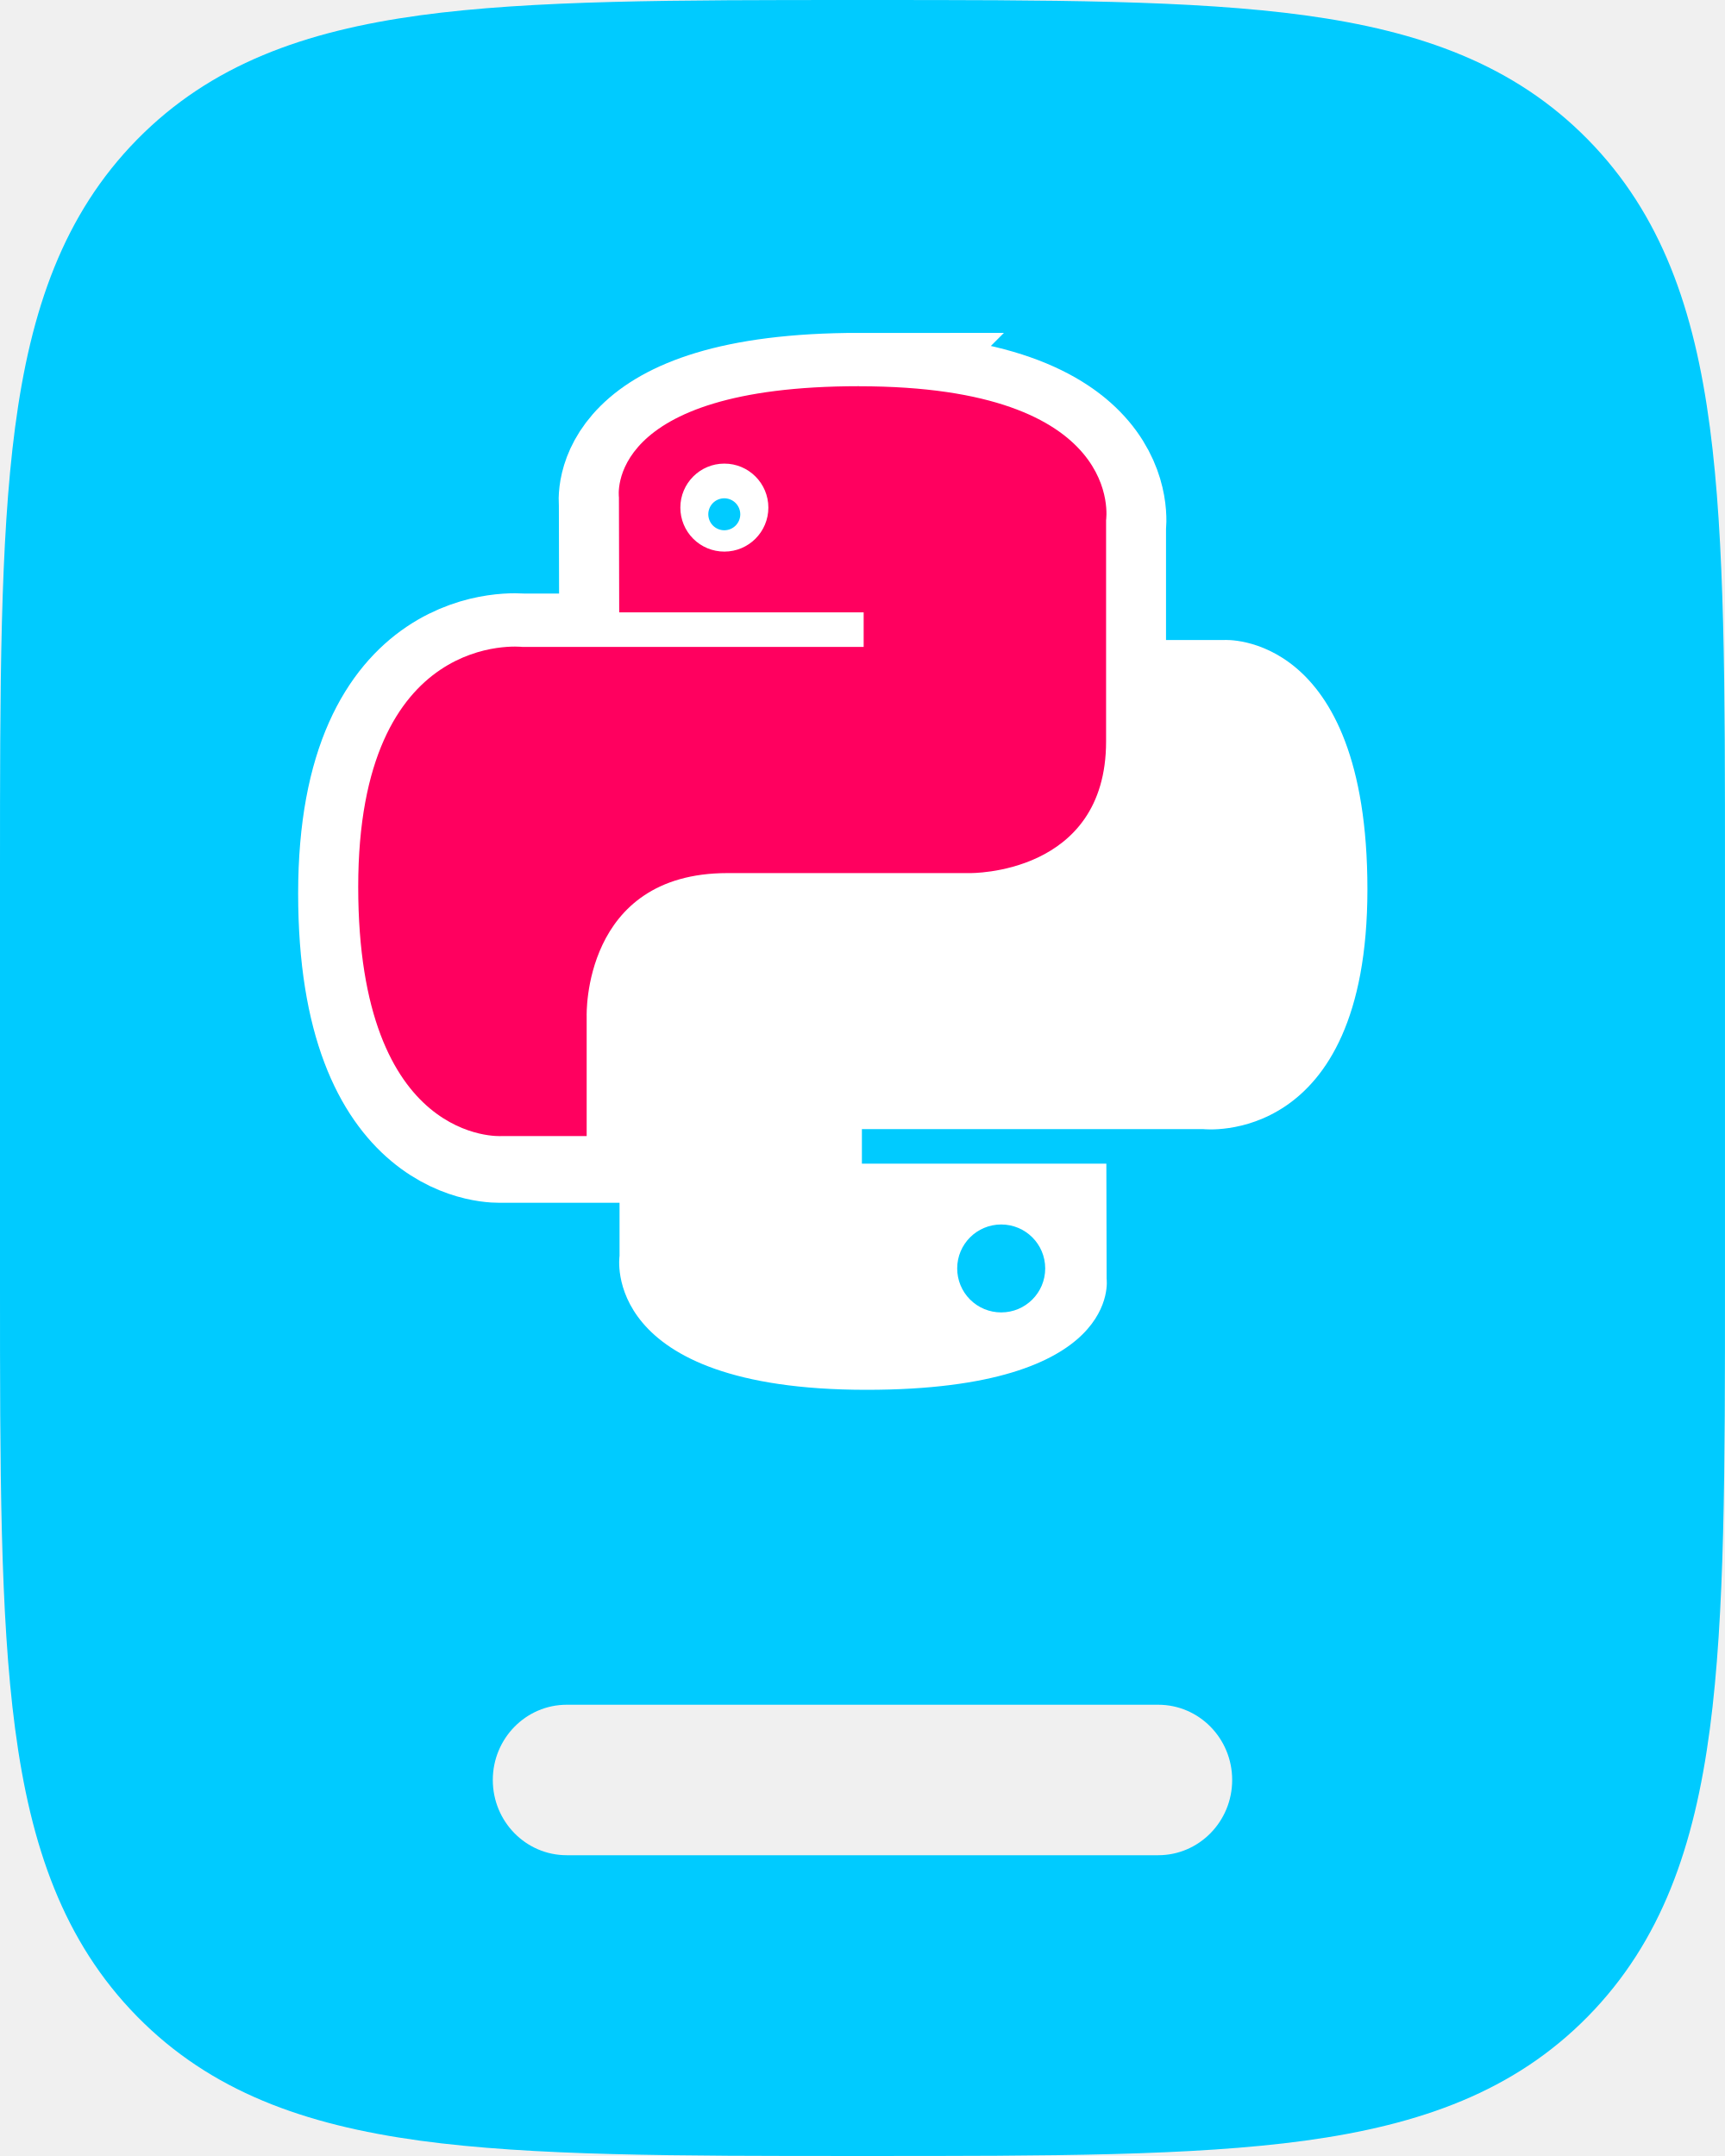
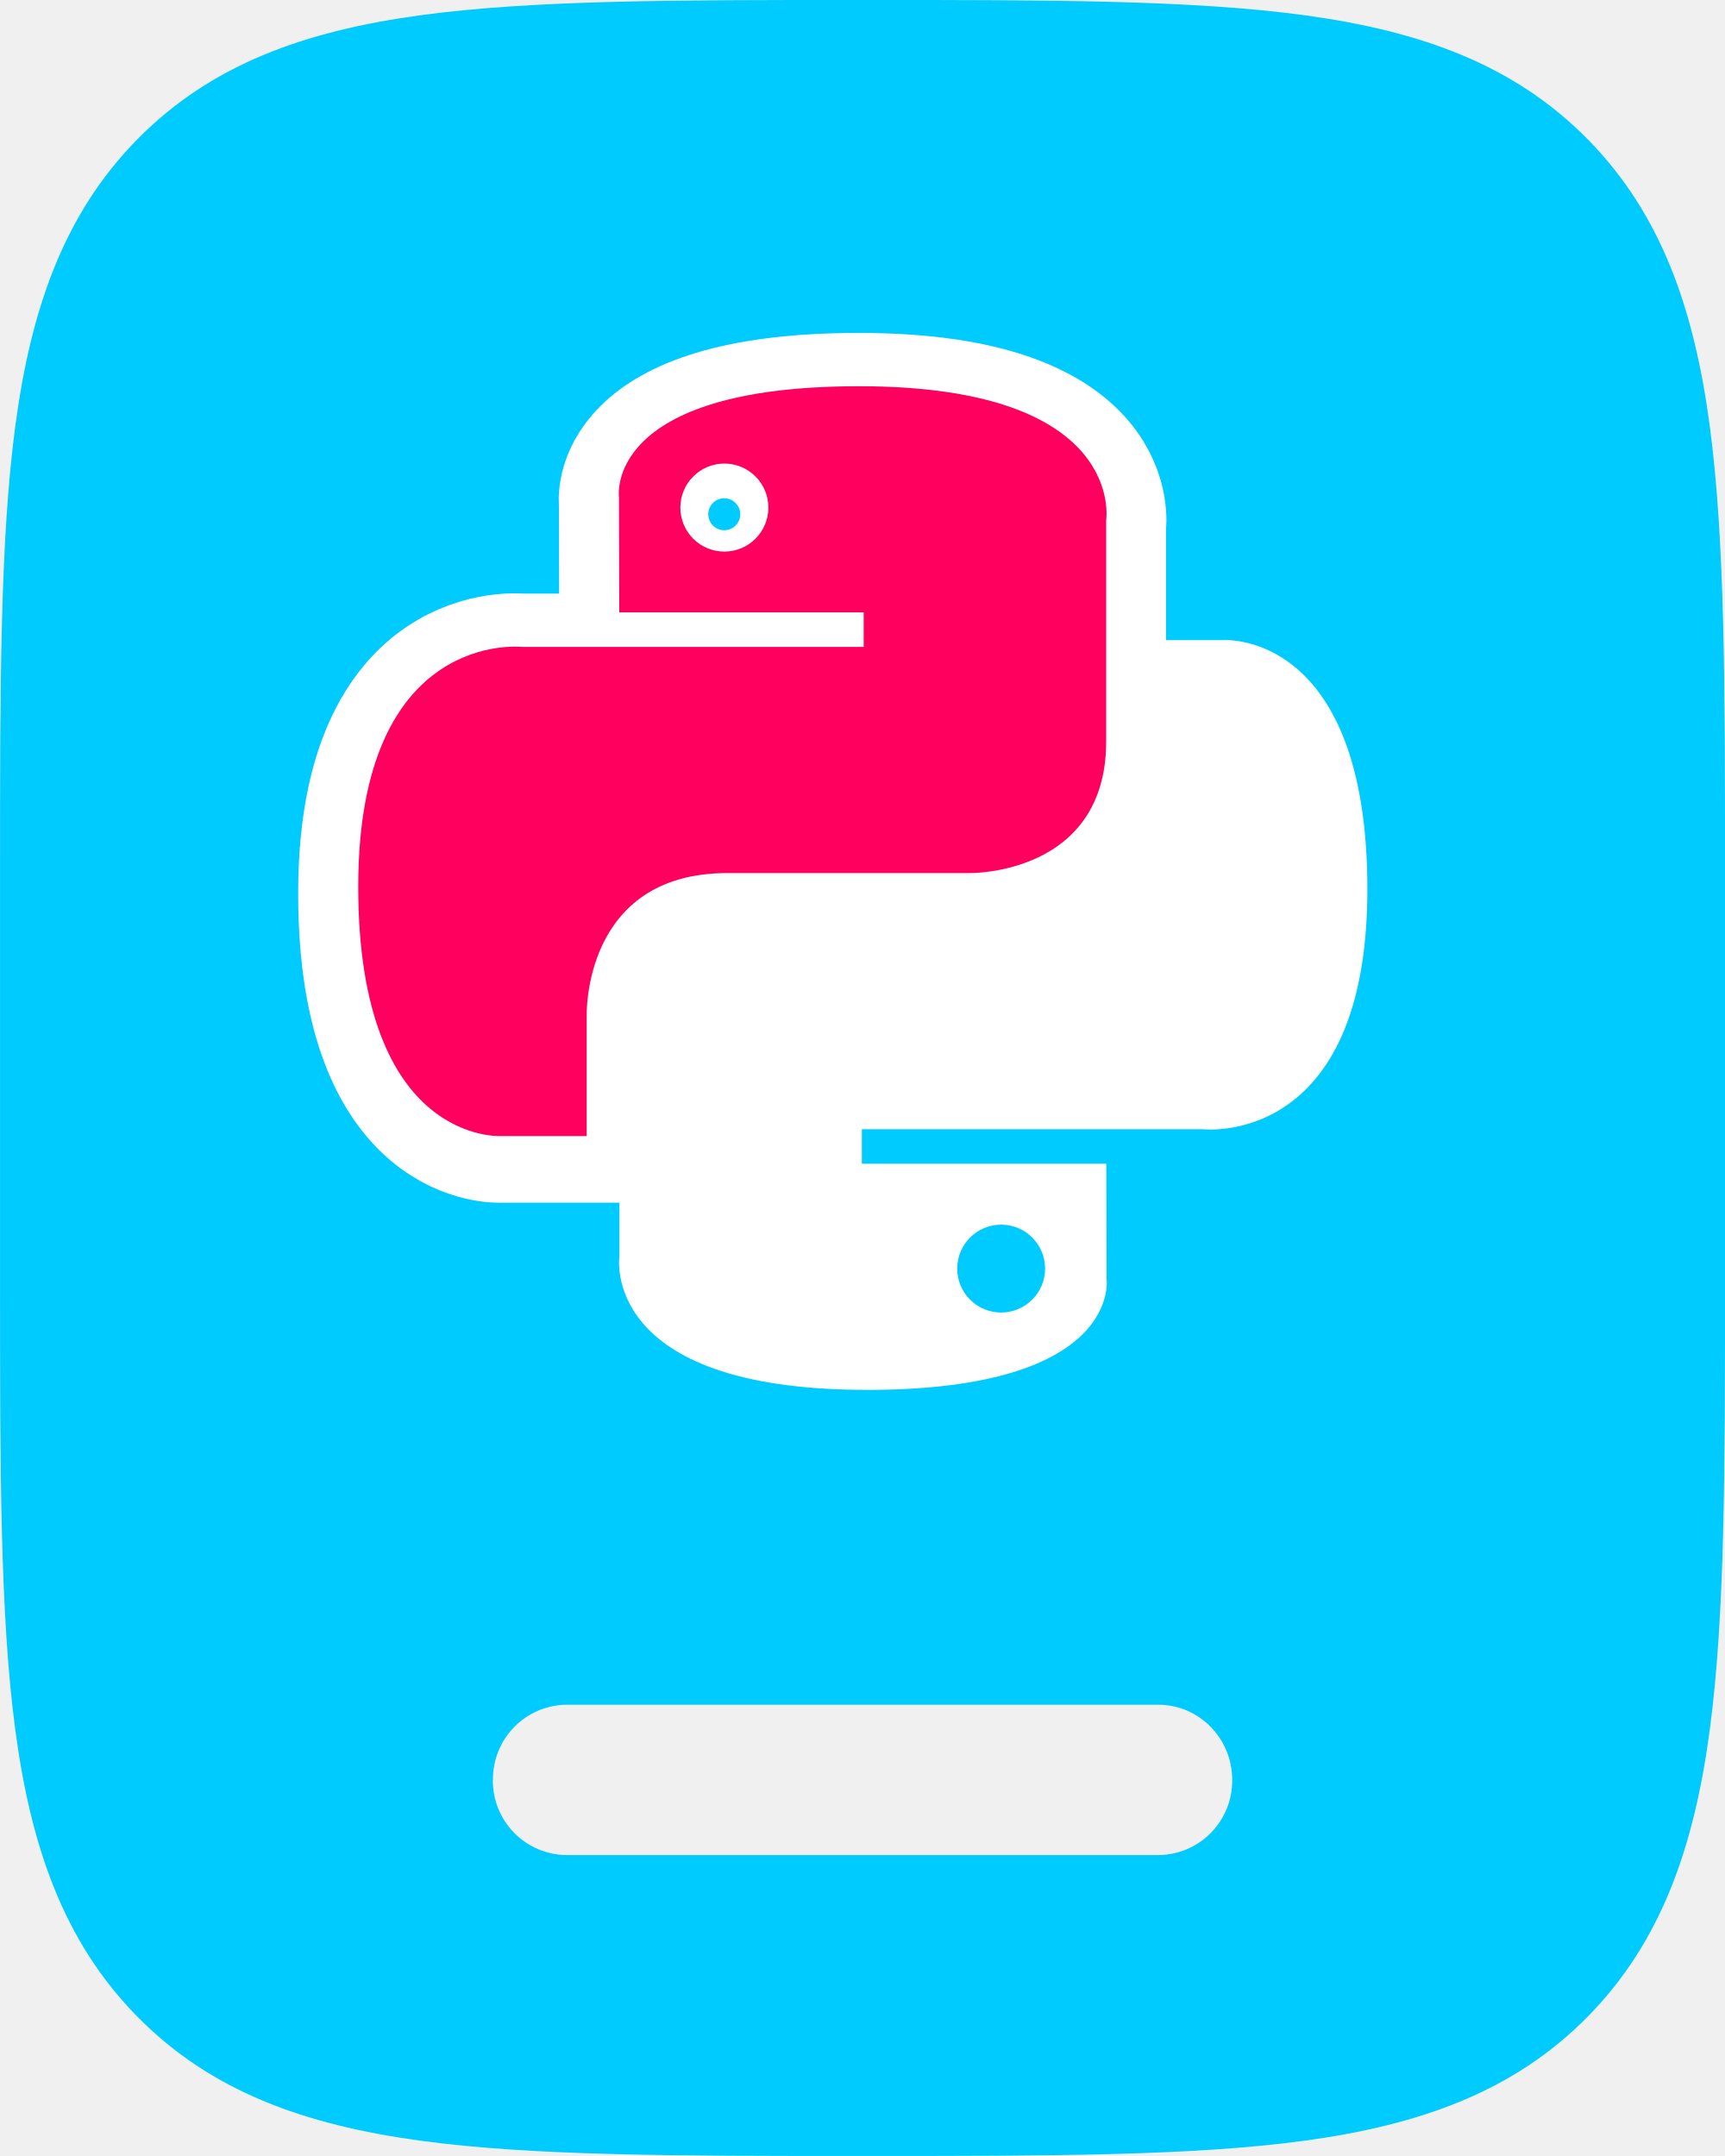
- <svg xmlns="http://www.w3.org/2000/svg" width="27.781mm" height="34.727mm" viewBox="0 0 27.781 34.727" version="1.1" id="svg1">
-   <defs id="defs1" />
-   <g id="layer1" transform="translate(-103.4453,-144.1107)">
-     <g id="g22" transform="matrix(1.086968,0,0,1.086968,61.56935,-402.2039)">
-       <g style="fill:#00cbff;fill-opacity:1" id="g584" transform="matrix(1.597406,0,0,1.597406,32.13583,499.4095)">
-         <path fill-rule="evenodd" clip-rule="evenodd" d="M 12.052,2 H 11.948 C 10.268,2 8.937,2 7.896,2.142 6.824,2.289 5.956,2.598 5.272,3.294 4.588,3.99 4.284,4.873 4.14,5.964 4,7.023 4,8.378 4,10.087 v 3.826 c -1e-5,1.71 -3e-5,3.064 0.14,4.123 0.144,1.091 0.448,1.973 1.132,2.67 0.684,0.696 1.552,1.005 2.624,1.152 C 8.937,22 10.268,22 11.948,22 h 0.103 c 1.68,0 3.011,0 4.053,-0.142 1.072,-0.147 1.94,-0.456 2.624,-1.152 0.684,-0.696 0.988,-1.579 1.132,-2.67 C 20,16.977 20,15.623 20,13.913 V 10.087 C 20,8.378 20,7.023 19.86,5.964 19.716,4.873 19.412,3.99 18.728,3.294 18.044,2.598 17.176,2.289 16.104,2.142 15.063,2 13.732,2 12.052,2 Z M 8.571,18.512 c 0,-0.385 0.307,-0.698 0.686,-0.698 h 5.486 c 0.379,0 0.686,0.312 0.686,0.698 0,0.385 -0.307,0.698 -0.686,0.698 H 9.257 c -0.379,0 -0.686,-0.312 -0.686,-0.698 z" fill="#1c274c" id="path1-8" style="fill:#00cbff;fill-opacity:1" />
-       </g>
-       <path d="m 51.254,508.426 c -3.796,0 -3.559,1.646 -3.559,1.646 l 0.004,1.705 h 3.622 v 0.512 h -5.061 c 0,0 -2.428,-0.276 -2.428,3.555 0,3.829 2.12,3.694 2.12,3.694 h 1.265 v -1.777 c 0,0 -0.068,-2.12 2.086,-2.12 h 3.592 c 0,0 2.018,0.033 2.018,-1.951 v -3.279 c 0,0 0.306,-1.984 -3.66,-1.984 z m -1.997,1.147 c 0.36,0 0.652,0.292 0.652,0.652 0,0.36 -0.292,0.652 -0.652,0.652 a 0.651,0.651 0 0 1 -0.652,-0.652 c 0,-0.36 0.292,-0.652 0.652,-0.652 z" fill="url(#a)" id="path1-5-4-0" style="fill:#ff005f;fill-opacity:1;stroke:#ffffff;stroke-width:1.778;stroke-dasharray:none;stroke-opacity:1" />
-       <path d="m 51.363,523.199 c 3.796,0 3.559,-1.646 3.559,-1.646 l -0.004,-1.705 h -3.622 v -0.512 h 5.061 c 0,0 2.429,0.276 2.429,-3.554 0,-3.83 -2.12,-3.694 -2.12,-3.694 h -1.265 v 1.777 c 0,0 0.068,2.12 -2.086,2.12 h -3.592 c 0,0 -2.018,-0.033 -2.018,1.951 v 3.279 c 0,0 -0.306,1.984 3.66,1.984 z m 1.997,-1.147 a 0.651,0.651 0 0 1 -0.652,-0.652 c 0,-0.36 0.292,-0.651 0.652,-0.651 0.36,0 0.652,0.291 0.652,0.651 0,0.361 -0.292,0.652 -0.652,0.652 z" fill="url(#b)" id="path2-3-0" style="fill:#ffffff;fill-opacity:1;stroke-width:0.467" />
-       <path d="m 51.255,508.327 c -3.796,0 -3.559,1.646 -3.559,1.646 l 0.004,1.705 h 3.622 v 0.512 h -5.061 c 0,0 -2.428,-0.276 -2.428,3.555 0,3.829 2.12,3.694 2.12,3.694 h 1.265 v -1.777 c 0,0 -0.068,-2.12 2.086,-2.12 h 3.592 c 0,0 2.018,0.033 2.018,-1.951 v -3.279 c 0,0 0.306,-1.984 -3.66,-1.984 z m -1.997,1.147 c 0.36,0 0.652,0.292 0.652,0.652 0,0.36 -0.292,0.652 -0.652,0.652 a 0.651,0.651 0 0 1 -0.652,-0.652 c 0,-0.36 0.292,-0.652 0.652,-0.652 z" fill="url(#a)" id="path1-5-4" style="fill:#ff005f;fill-opacity:1;stroke-width:0.467" />
-     </g>
-   </g>
+ <svg xmlns="http://www.w3.org/2000/svg" width="105" height="131.25" viewBox="0 0 27.781 34.727">
+   <path fill="#1c274c" fill-rule="evenodd" d="M12.052 2h-.104c-1.68 0-3.01 0-4.052.142-1.072.147-1.94.456-2.624 1.152s-.988 1.58-1.132 2.67C4 7.024 4 8.378 4 10.087v3.826c0 1.71 0 3.064.14 4.123.144 1.09.448 1.974 1.132 2.67s1.552 1.005 2.624 1.152C8.937 22 10.268 22 11.948 22h.104c1.68 0 3.01 0 4.052-.142 1.072-.147 1.94-.456 2.624-1.152s.988-1.58 1.132-2.67c.14-1.06.14-2.414.14-4.123v-3.826c0-1.71 0-3.064-.14-4.123-.144-1.09-.448-1.974-1.132-2.67s-1.552-1.005-2.624-1.152C15.063 2 13.732 2 12.052 2m-3.48 16.512a.69.69 0 0 1 .685-.698h5.486c.379 0 .686.312.686.698a.69.69 0 0 1-.686.697H9.257a.69.69 0 0 1-.686-.697" clip-rule="evenodd" style="fill:#00cbff;fill-opacity:1" transform="translate(-6.945 -3.473)scale(1.73633)" />
+   <path fill="url(#a)" d="M51.254 508.426c-3.796 0-3.559 1.646-3.559 1.646l.004 1.705h3.622v.512H46.26s-2.428-.276-2.428 3.554 2.12 3.694 2.12 3.694h1.265v-1.777s-.069-2.12 2.086-2.12h3.592s2.018.033 2.018-1.95v-3.28s.307-1.984-3.66-1.984zm-1.998 1.146a.651.651 0 1 1 0 1.304.65.65 0 0 1-.651-.652c0-.36.291-.652.651-.652z" style="fill:#ff005f;fill-opacity:1;stroke:#fff;stroke-width:1.778;stroke-dasharray:none;stroke-opacity:1" transform="translate(-41.876 -546.315)scale(1.08697)" />
+   <path fill="url(#b)" d="M51.363 523.2c3.795 0 3.558-1.647 3.558-1.647l-.004-1.705h-3.622v-.511h5.061s2.429.275 2.429-3.555-2.12-3.693-2.12-3.693H55.4v1.776s.068 2.12-2.086 2.12h-3.592s-2.019-.033-2.019 1.95v3.28s-.306 1.984 3.66 1.984zm1.997-1.147a.65.65 0 0 1-.652-.652.651.651 0 1 1 .652.652" style="fill:#fff;fill-opacity:1;stroke-width:.467" transform="translate(-41.876 -546.315)scale(1.08697)" />
+   <path fill="url(#a)" d="M51.255 508.327c-3.796 0-3.559 1.646-3.559 1.646l.005 1.705h3.621v.512h-5.061s-2.428-.276-2.428 3.554 2.12 3.694 2.12 3.694h1.265v-1.777s-.068-2.12 2.086-2.12h3.592s2.019.033 2.019-1.95v-3.28s.306-1.984-3.66-1.984m-1.997 1.146a.651.651 0 1 1 0 1.304.65.65 0 0 1-.652-.652c0-.36.292-.652.652-.652" style="fill:#ff005f;fill-opacity:1;stroke-width:.467" transform="translate(-41.876 -546.315)scale(1.08697)" />
</svg>
